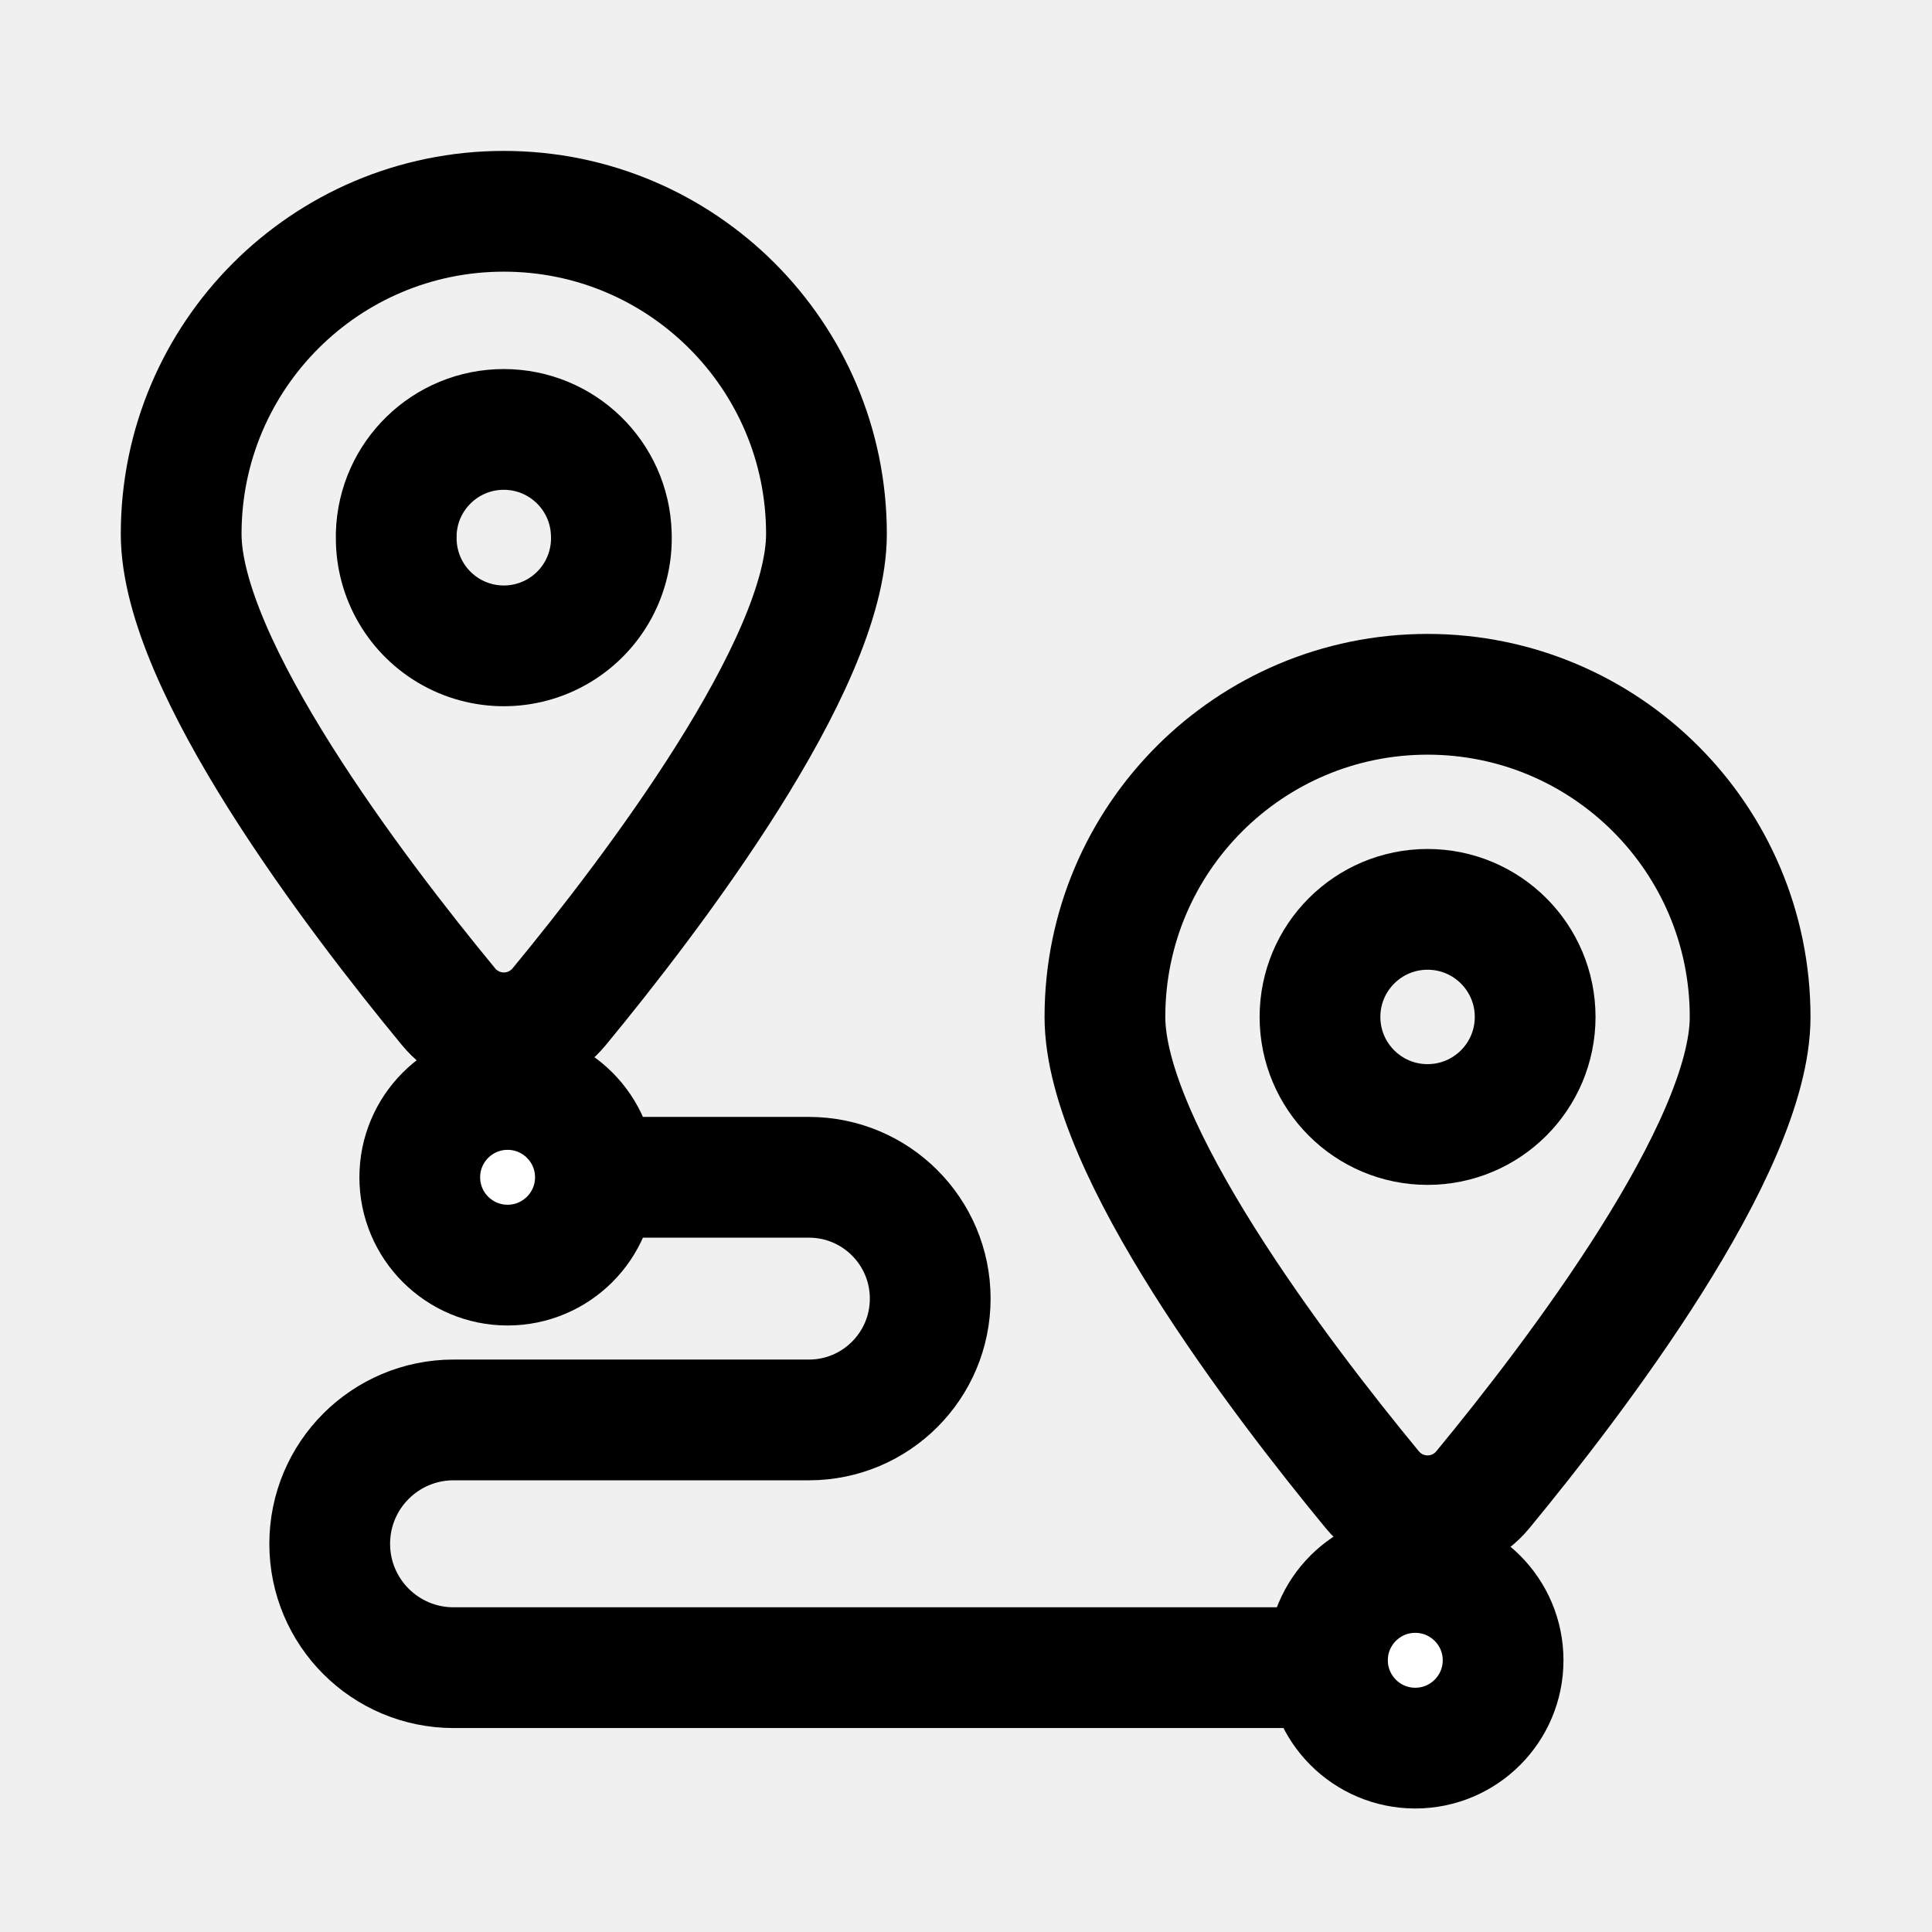
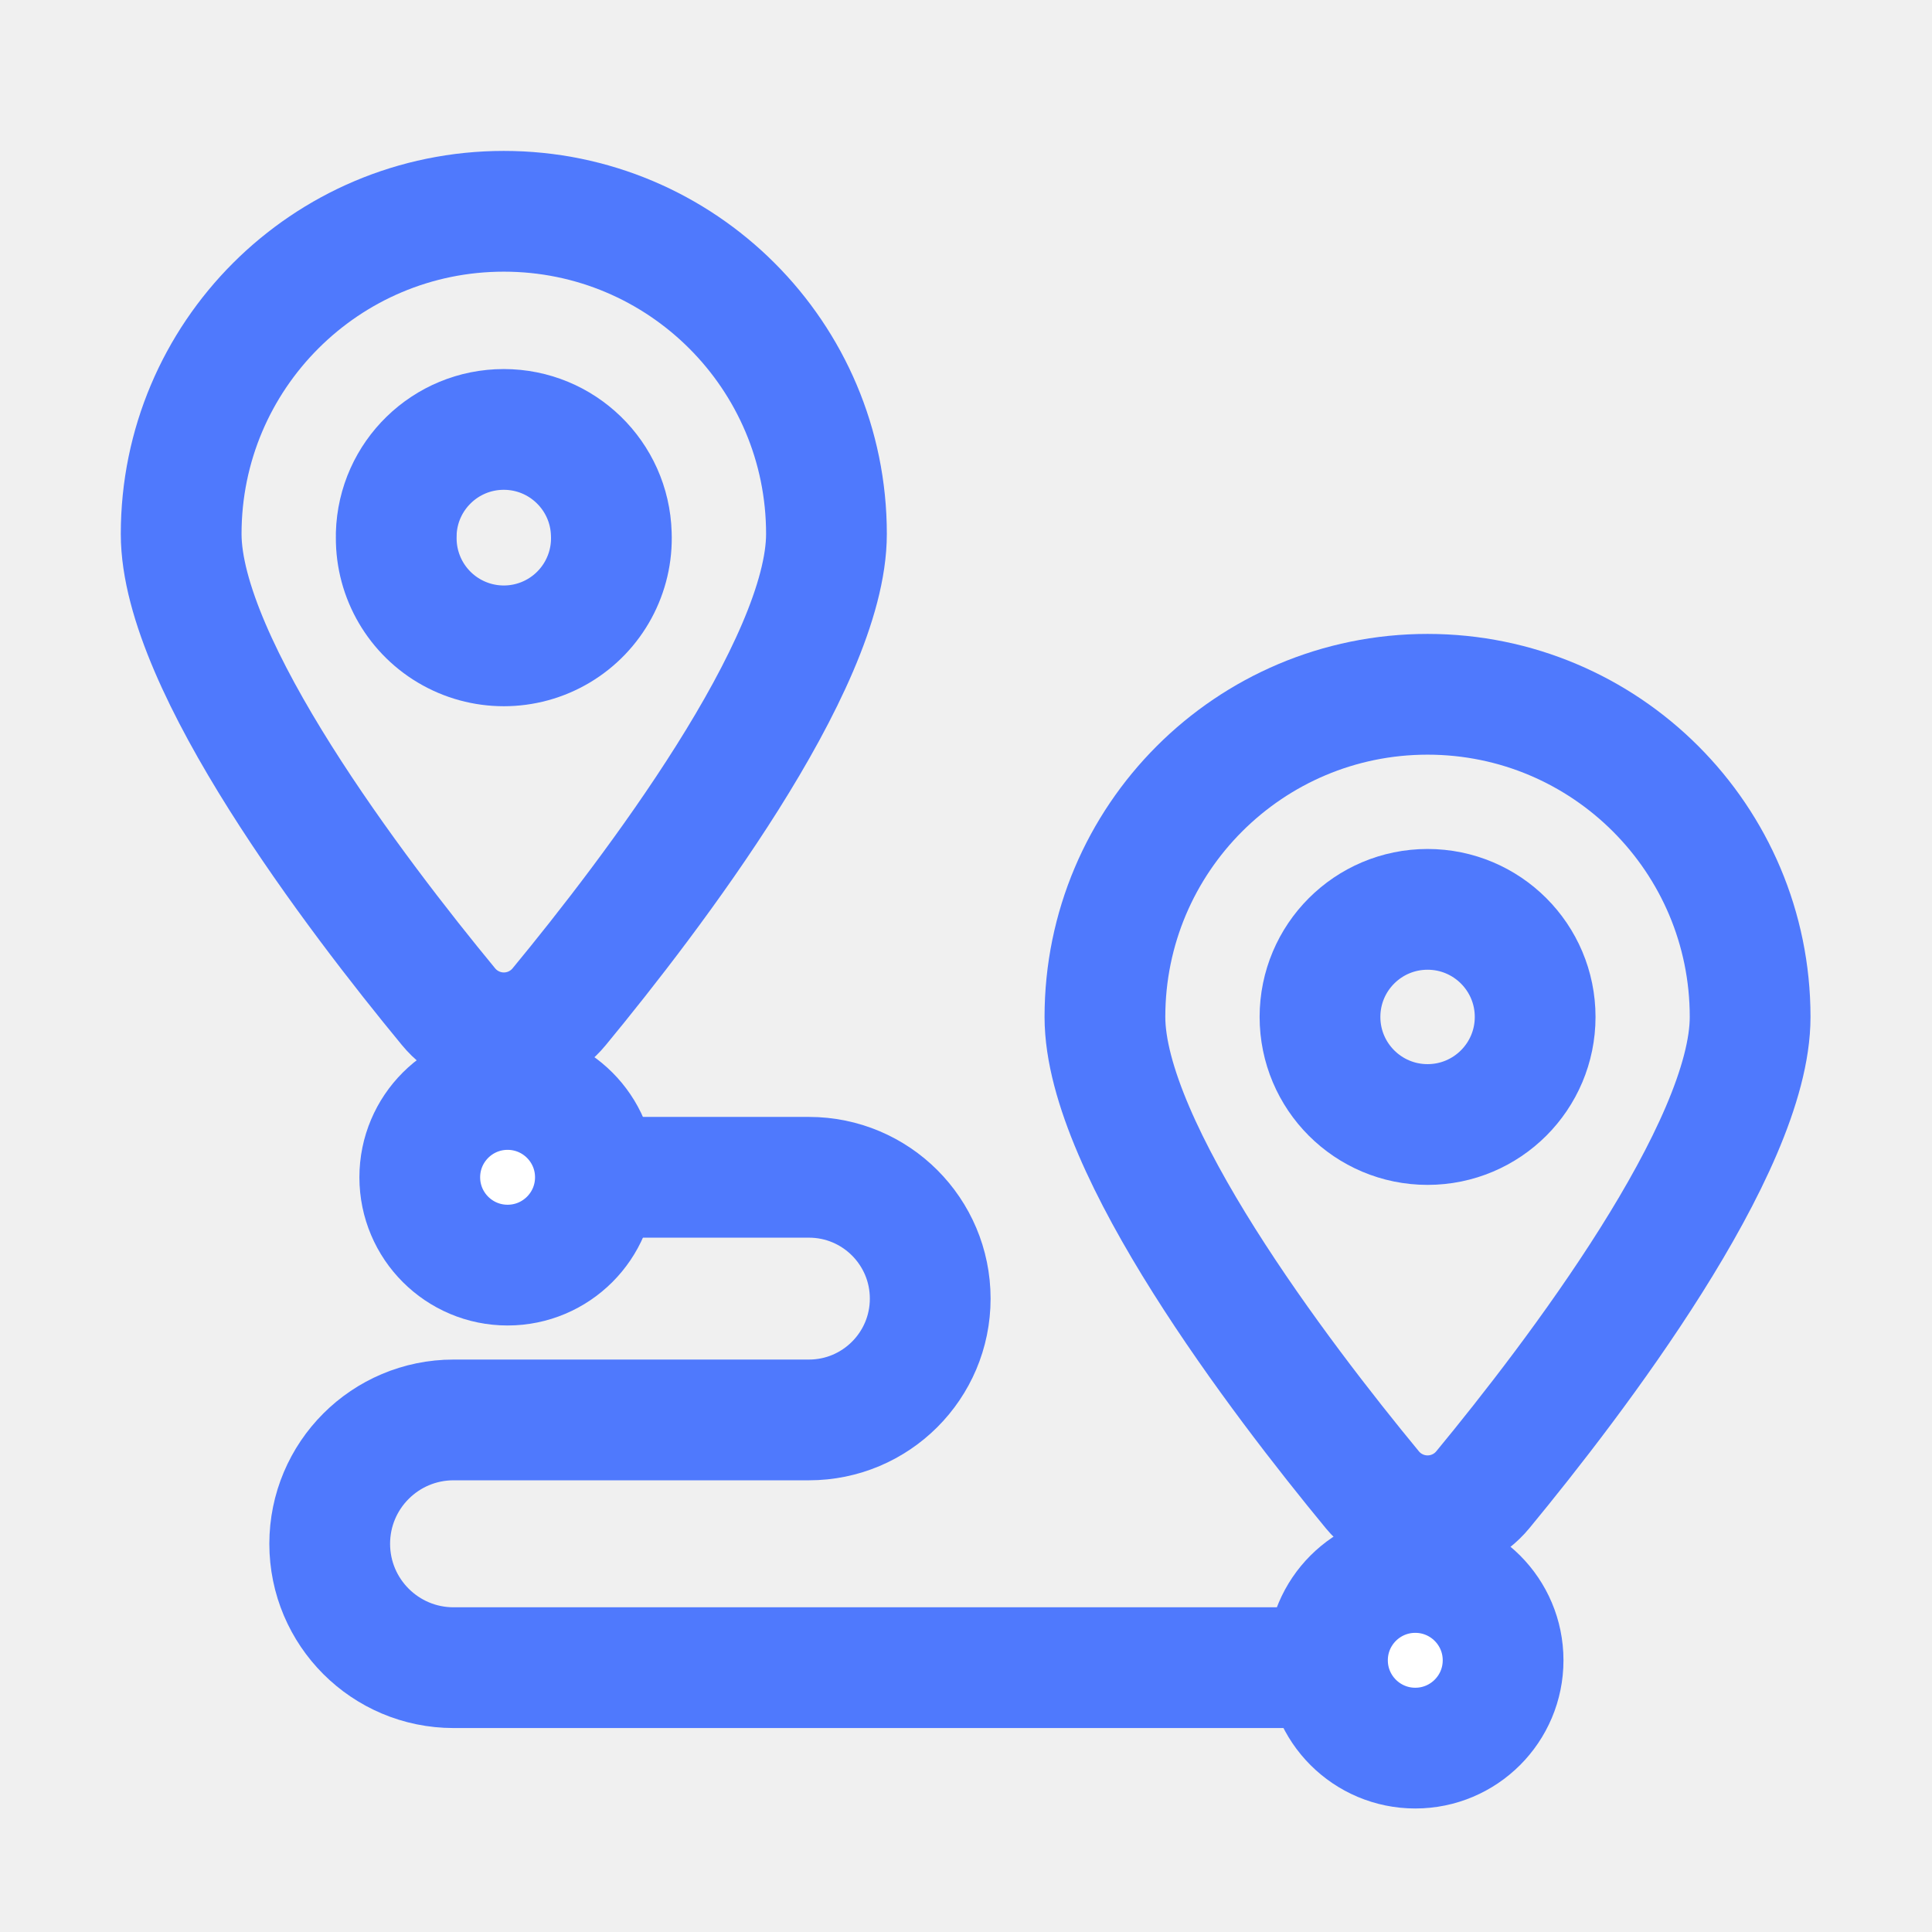
<svg xmlns="http://www.w3.org/2000/svg" width="22" height="22" viewBox="0 0 22 22">
-   <g transform="translate(2.063 2.406)" stroke="currentColor" stroke-width="1.375" fill="none" fill-rule="evenodd">
+   <g transform="translate(2.063 2.406)" stroke="#4F79FD" stroke-width="1.375" fill="none" fill-rule="evenodd">
    <g stroke-linecap="round" stroke-linejoin="round">
      <path d="M3.674 0a3.674 3.674 0 0 1 3.674 3.674c0 1.494-1.993 4.11-3.043 5.383a.816.816 0 0 1-1.261 0C1.994 7.784 0 5.168 0 3.674A3.674 3.674 0 0 1 3.674 0z" />
      <path d="M2.45 3.674a1.225 1.225 0 1 0 2.448 0 1.225 1.225 0 0 0-2.449 0h0z" />
    </g>
    <g stroke-linecap="round" stroke-linejoin="round">
      <path d="M14.193 5.5a3.674 3.674 0 0 1 3.673 3.674c0 1.494-1.993 4.11-3.043 5.383a.816.816 0 0 1-1.26 0c-1.05-1.273-3.044-3.889-3.044-5.383A3.674 3.674 0 0 1 14.193 5.5z" />
      <path d="M12.968 9.174a1.225 1.225 0 1 0 2.45 0 1.225 1.225 0 0 0-2.45 0h0z" />
    </g>
    <path d="M3.674 11h3.474a1.381 1.381 0 0 1 0 2.763H3.102a1.41 1.41 0 0 0 0 2.821h10.654" />
    <circle fill="#FFF" cx="3.717" cy="11" r="1" />
    <circle fill="#FFF" cx="14.053" cy="16.5" r="1" />
  </g>
</svg>
